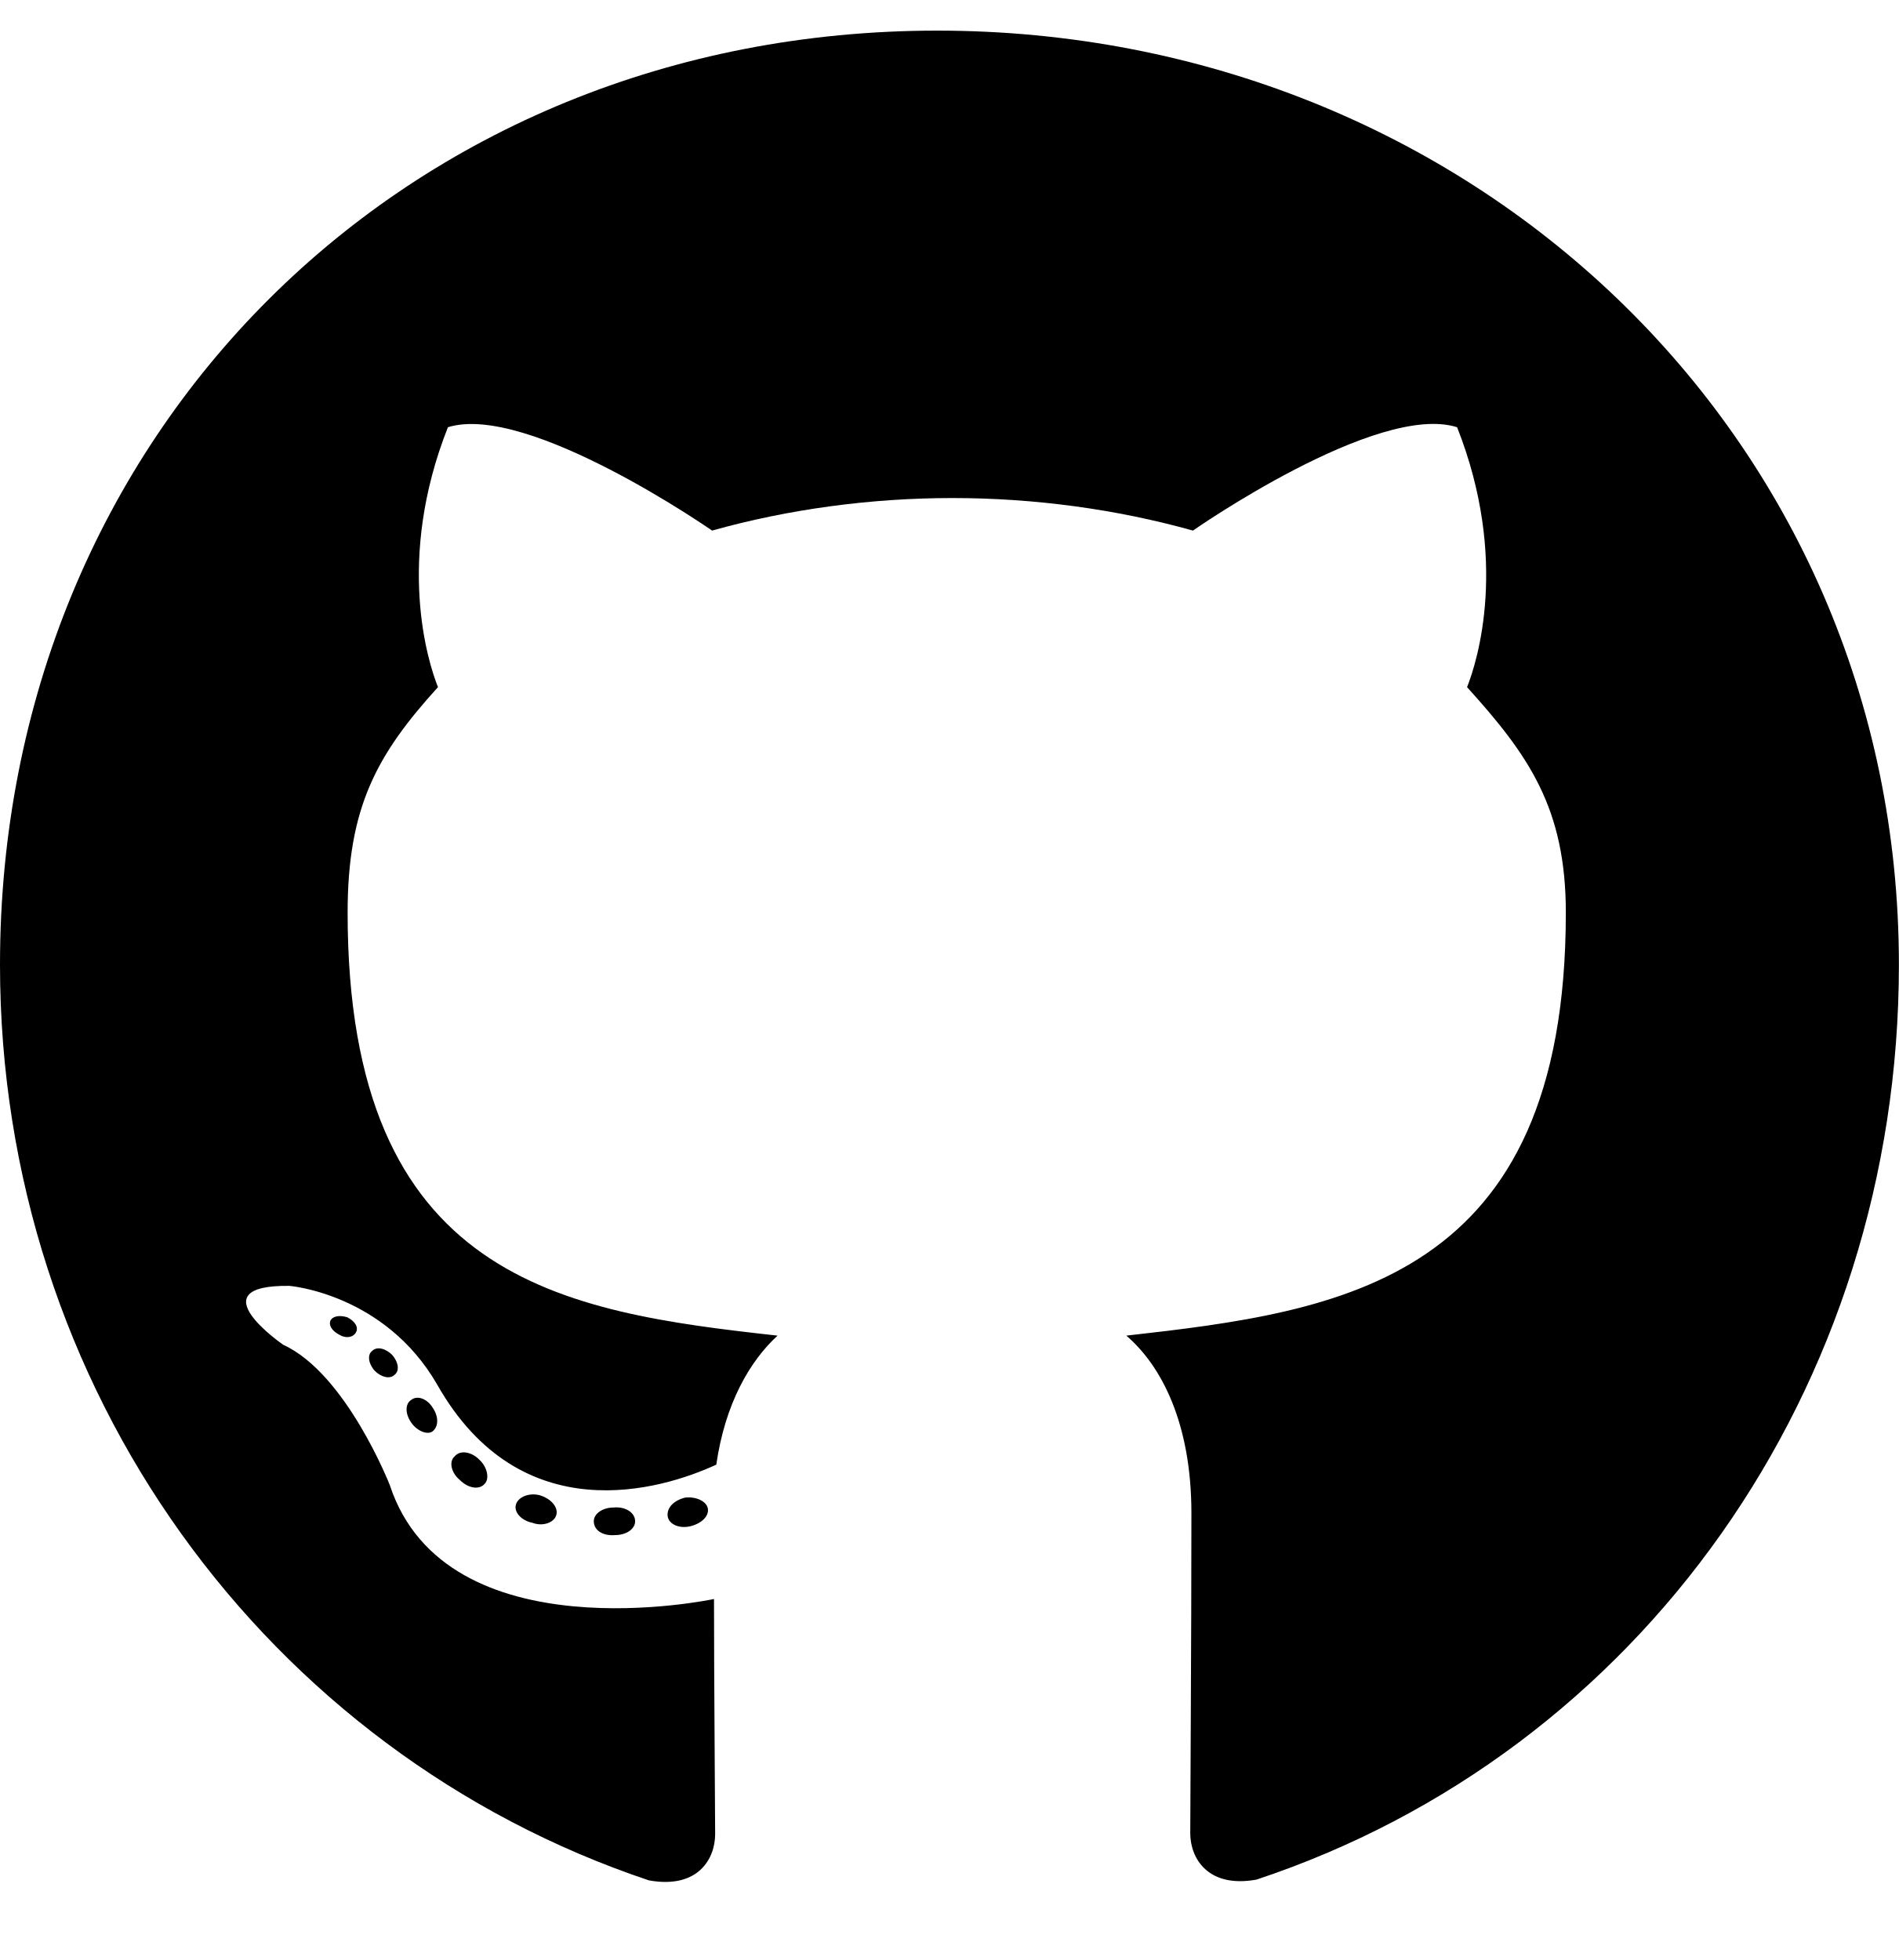
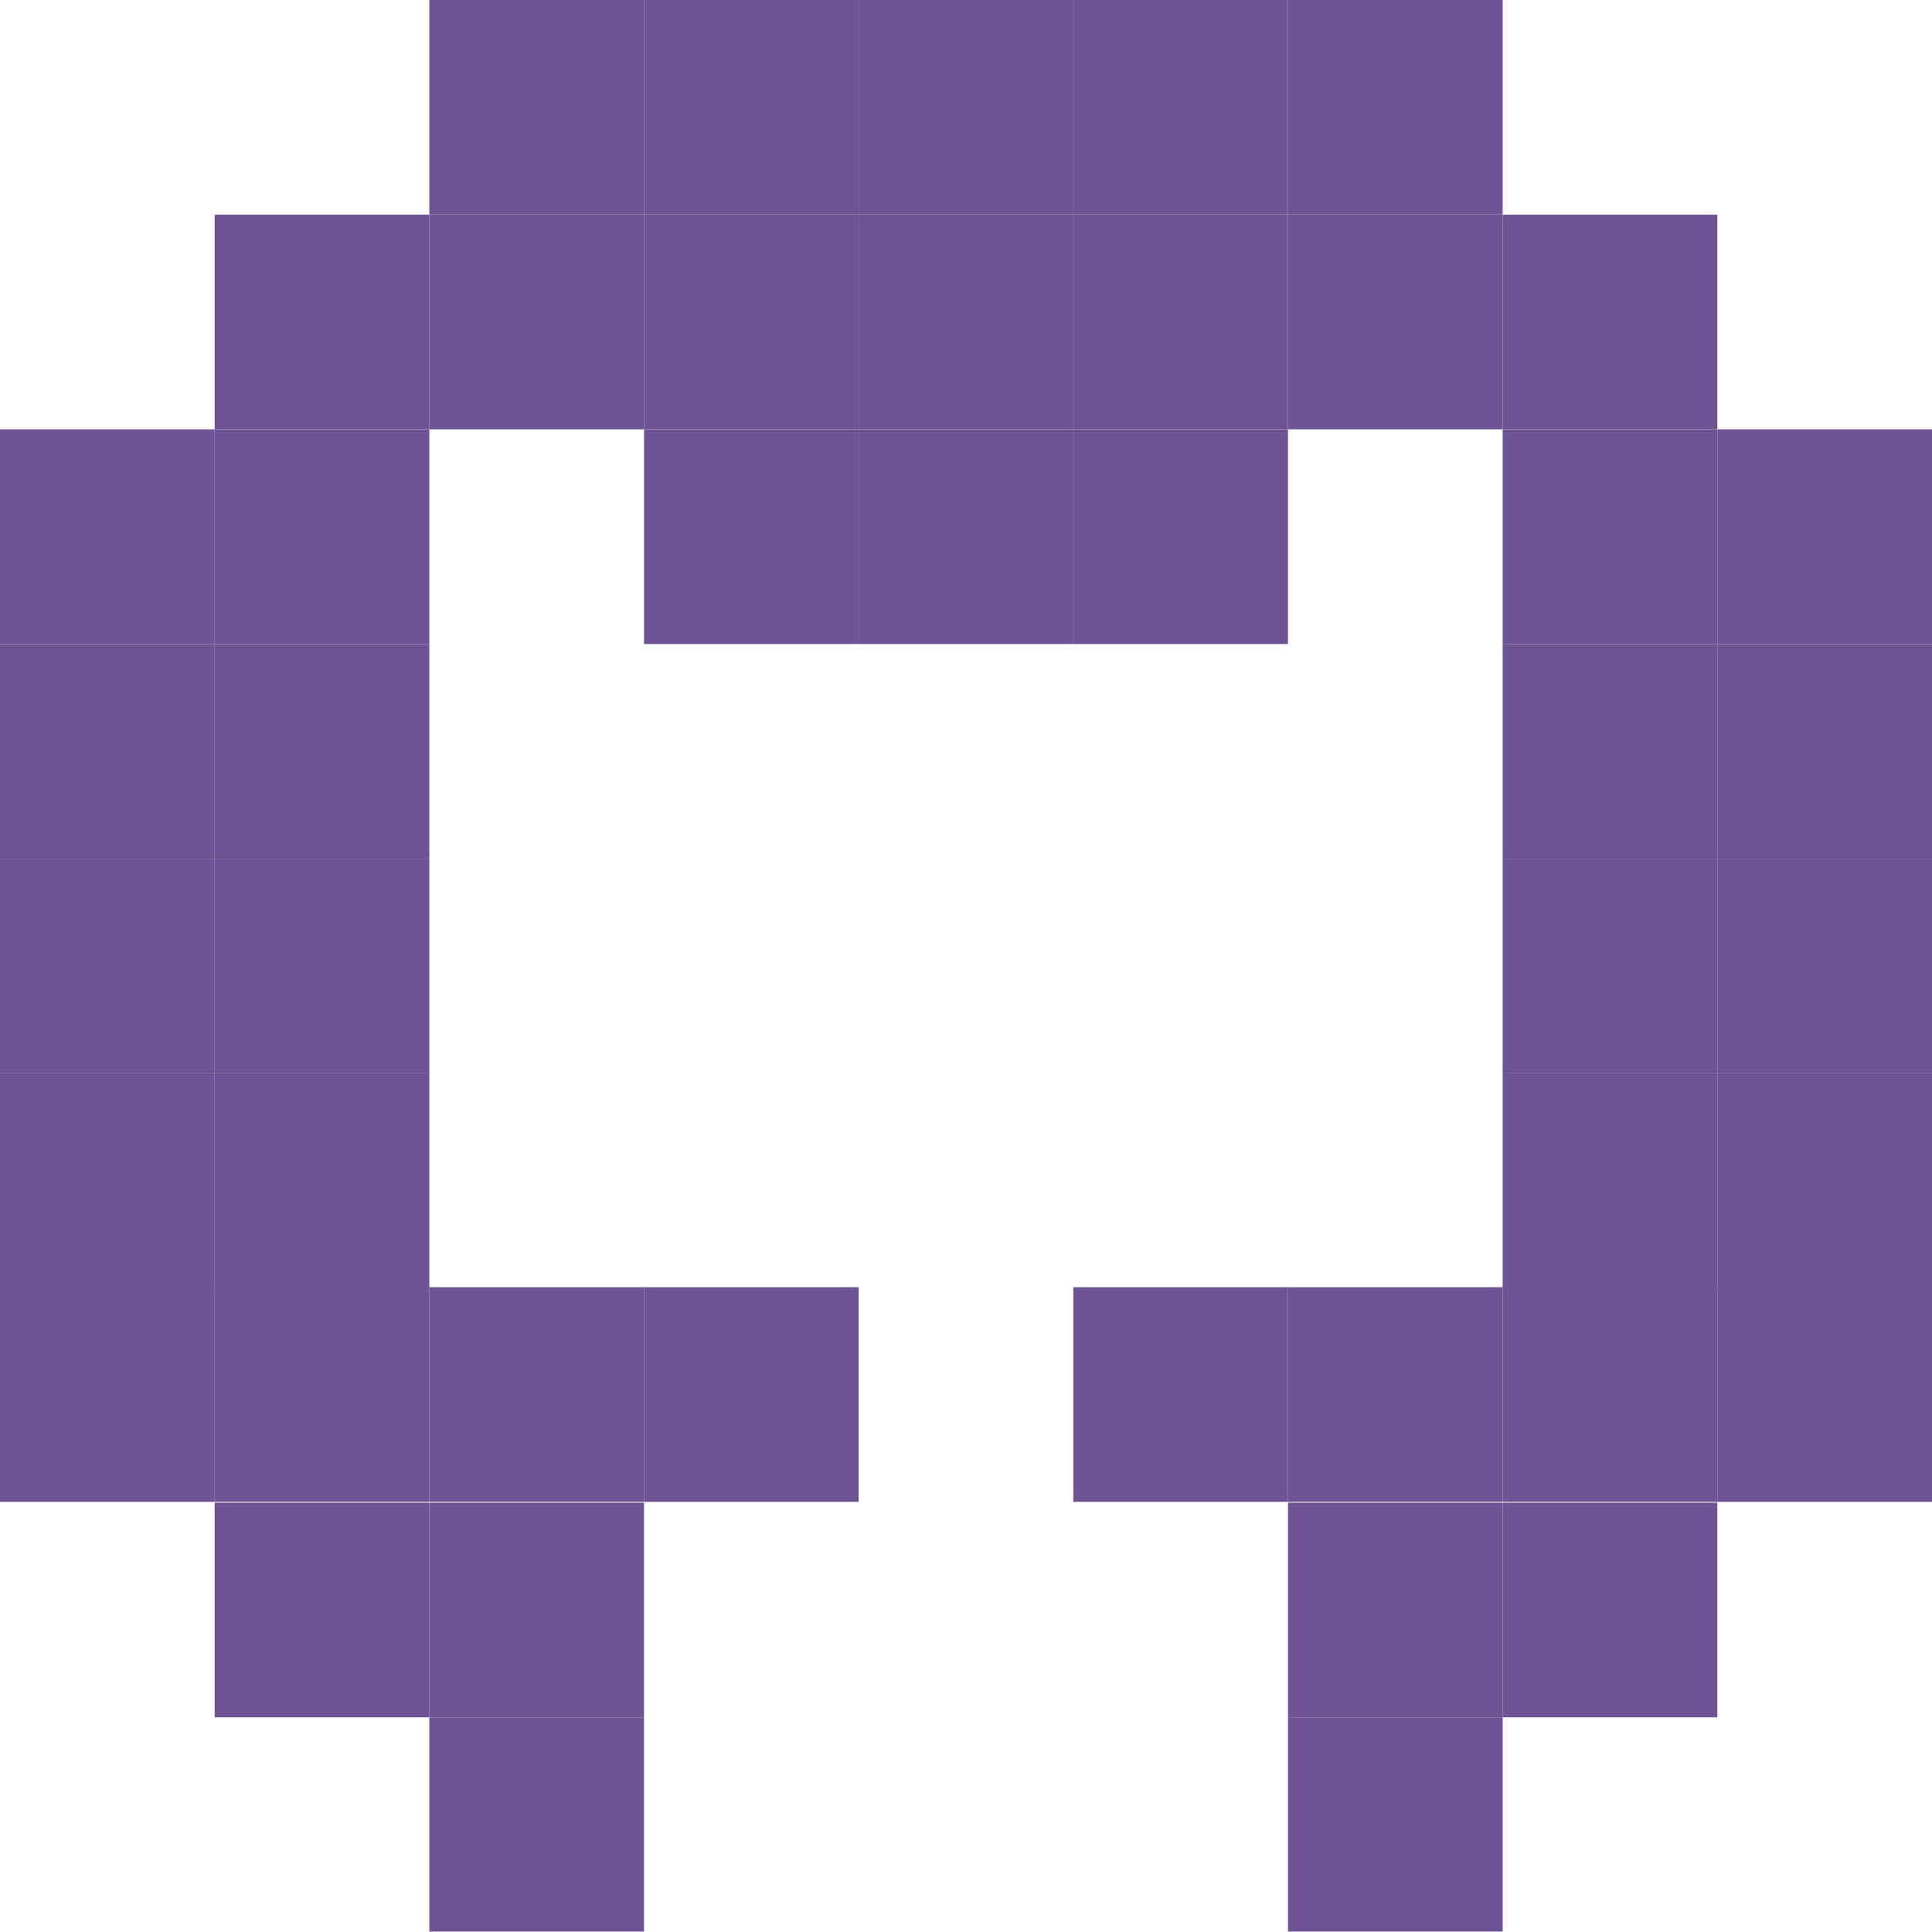
- <svg xmlns="http://www.w3.org/2000/svg" aria-hidden="true" focusable="false" data-prefix="fab" data-icon="github" class="svg-inline--fa fa-github fa-w-16" role="img" viewBox="0 0 496 512">
-   <path fill="currentColor" d="M165.9 397.4c0 2-2.3 3.6-5.2 3.6-3.3.3-5.6-1.3-5.6-3.6 0-2 2.3-3.6 5.2-3.6 3-.3 5.6 1.3 5.6 3.6zm-31.1-4.5c-.7 2 1.3 4.3 4.3 4.9 2.6 1 5.6 0 6.2-2s-1.3-4.3-4.3-5.2c-2.6-.7-5.5.3-6.2 2.3zm44.2-1.7c-2.9.7-4.9 2.6-4.6 4.9.3 2 2.9 3.3 5.9 2.6 2.9-.7 4.9-2.6 4.6-4.6-.3-1.9-3-3.2-5.9-2.9zM244.8 8C106.1 8 0 113.3 0 252c0 110.9 69.8 205.8 169.5 239.2 12.8 2.3 17.3-5.6 17.3-12.1 0-6.2-.3-40.4-.3-61.4 0 0-70 15-84.7-29.8 0 0-11.4-29.1-27.8-36.6 0 0-22.9-15.7 1.6-15.4 0 0 24.9 2 38.6 25.8 21.9 38.6 58.6 27.5 72.9 20.9 2.3-16 8.8-27.1 16-33.7-55.9-6.2-112.3-14.3-112.3-110.5 0-27.5 7.6-41.3 23.6-58.9-2.6-6.5-11.1-33.3 2.6-67.9 20.9-6.5 69 27 69 27 20-5.6 41.5-8.5 62.8-8.5s42.8 2.9 62.8 8.5c0 0 48.1-33.6 69-27 13.7 34.7 5.2 61.4 2.6 67.9 16 17.7 25.8 31.5 25.8 58.9 0 96.5-58.9 104.2-114.8 110.5 9.2 7.9 17 22.9 17 46.4 0 33.7-.3 75.4-.3 83.6 0 6.5 4.6 14.4 17.3 12.1C428.2 457.8 496 362.9 496 252 496 113.3 383.5 8 244.8 8zM97.2 352.9c-1.3 1-1 3.3.7 5.2 1.6 1.6 3.9 2.3 5.2 1 1.3-1 1-3.3-.7-5.2-1.6-1.6-3.9-2.3-5.2-1zm-10.8-8.1c-.7 1.3.3 2.9 2.3 3.9 1.6 1 3.6.7 4.3-.7.7-1.3-.3-2.9-2.3-3.9-2-.6-3.6-.3-4.3.7zm32.4 35.6c-1.6 1.3-1 4.3 1.3 6.2 2.3 2.3 5.2 2.6 6.5 1 1.3-1.3.7-4.3-1.3-6.2-2.2-2.3-5.2-2.6-6.5-1zm-11.4-14.7c-1.6 1-1.6 3.6 0 5.9 1.6 2.3 4.3 3.3 5.6 2.3 1.6-1.3 1.6-3.9 0-6.2-1.4-2.3-4-3.3-5.6-2z" />
+ <svg xmlns="http://www.w3.org/2000/svg" style="isolation:isolate" viewBox="0 0 448.25 448.15" width="448.25pt" height="448.15pt">
+   <defs>
+     <clipPath id="_clipPath_c3ZKnv5H9sW0t5z6OgwJJ7yPVWLZ5ROs">
+       <rect width="448.25" height="448.15" />
+     </clipPath>
+   </defs>
+   <g clip-path="url(#_clipPath_c3ZKnv5H9sW0t5z6OgwJJ7yPVWLZ5ROs)">
+     <rect width="448.25" height="448.15" style="fill:rgb(0,0,0)" fill-opacity="0" />
+     <g>
+       <rect x="0" y="298.649" width="49.806" height="49.806" transform="matrix(1,0,0,1,0,0)" fill="rgb(110,84,148)" />
+       <rect x="0" y="249.028" width="49.806" height="49.806" transform="matrix(1,0,0,1,0,0)" fill="rgb(110,84,148)" />
+       <rect x="0" y="199.222" width="49.806" height="49.806" transform="matrix(1,0,0,1,0,0)" fill="rgb(110,84,148)" />
+       <rect x="0" y="149.417" width="49.806" height="49.806" transform="matrix(1,0,0,1,0,0)" fill="rgb(110,84,148)" />
+       <rect x="0" y="99.611" width="49.806" height="49.806" transform="matrix(1,0,0,1,0,0)" fill="rgb(110,84,148)" />
+       <rect x="99.611" y="398.444" width="49.806" height="49.806" transform="matrix(1,0,0,1,0,0)" fill="rgb(110,84,148)" />
+       <rect x="99.611" y="348.639" width="49.806" height="49.806" transform="matrix(1,0,0,1,0,0)" fill="rgb(110,84,148)" />
+       <rect x="49.806" y="348.639" width="49.806" height="49.806" transform="matrix(1,0,0,1,0,0)" fill="rgb(110,84,148)" />
+       <rect x="49.806" y="298.649" width="49.806" height="49.806" transform="matrix(1,0,0,1,0,0)" fill="rgb(110,84,148)" />
+       <rect x="99.611" y="298.649" width="49.806" height="49.806" transform="matrix(1,0,0,1,0,0)" fill="rgb(110,84,148)" />
+       <rect x="49.806" y="249.028" width="49.806" height="49.806" transform="matrix(1,0,0,1,0,0)" fill="rgb(110,84,148)" />
+       <rect x="49.806" y="199.222" width="49.806" height="49.806" transform="matrix(1,0,0,1,0,0)" fill="rgb(110,84,148)" />
+       <rect x="49.806" y="149.417" width="49.806" height="49.806" transform="matrix(1,0,0,1,0,0)" fill="rgb(110,84,148)" />
+       <rect x="49.806" y="99.611" width="49.806" height="49.806" transform="matrix(1,0,0,1,0,0)" fill="rgb(110,84,148)" />
+       <rect x="149.417" y="298.649" width="49.806" height="49.806" transform="matrix(1,0,0,1,0,0)" fill="rgb(110,84,148)" />
+       <rect x="199.222" y="99.611" width="49.806" height="49.806" transform="matrix(1,0,0,1,0,0)" fill="rgb(110,84,148)" />
+       <rect x="149.417" y="99.611" width="49.806" height="49.806" transform="matrix(1,0,0,1,0,0)" fill="rgb(110,84,148)" />
+       <rect x="298.833" y="398.444" width="49.806" height="49.806" transform="matrix(1,0,0,1,0,0)" fill="rgb(110,84,148)" />
+       <rect x="298.833" y="348.639" width="49.806" height="49.806" transform="matrix(1,0,0,1,0,0)" fill="rgb(110,84,148)" />
+       <rect x="249.028" y="298.649" width="49.806" height="49.806" transform="matrix(1,0,0,1,0,0)" fill="rgb(110,84,148)" />
+       <rect x="298.833" y="298.649" width="49.806" height="49.806" transform="matrix(1,0,0,1,0,0)" fill="rgb(110,84,148)" />
+       <rect x="249.028" y="99.611" width="49.806" height="49.806" transform="matrix(1,0,0,1,0,0)" fill="rgb(110,84,148)" />
+       <rect x="348.639" y="348.639" width="49.806" height="49.806" transform="matrix(1,0,0,1,0,0)" fill="rgb(110,84,148)" />
+       <rect x="348.639" y="298.649" width="49.806" height="49.806" transform="matrix(1,0,0,1,0,0)" fill="rgb(110,84,148)" />
+       <rect x="398.444" y="298.649" width="49.806" height="49.806" transform="matrix(1,0,0,1,0,0)" fill="rgb(110,84,148)" />
+       <rect x="348.639" y="249.028" width="49.806" height="49.806" transform="matrix(1,0,0,1,0,0)" fill="rgb(110,84,148)" />
+       <rect x="398.444" y="249.028" width="49.806" height="49.806" transform="matrix(1,0,0,1,0,0)" fill="rgb(110,84,148)" />
+       <rect x="398.444" y="199.222" width="49.806" height="49.806" transform="matrix(1,0,0,1,0,0)" fill="rgb(110,84,148)" />
+       <rect x="348.639" y="199.222" width="49.806" height="49.806" transform="matrix(1,0,0,1,0,0)" fill="rgb(110,84,148)" />
+       <rect x="348.639" y="149.417" width="49.806" height="49.806" transform="matrix(1,0,0,1,0,0)" fill="rgb(110,84,148)" />
+       <rect x="398.444" y="149.417" width="49.806" height="49.806" transform="matrix(1,0,0,1,0,0)" fill="rgb(110,84,148)" />
+       <rect x="398.444" y="99.611" width="49.806" height="49.806" transform="matrix(1,0,0,1,0,0)" fill="rgb(110,84,148)" />
+       <rect x="348.639" y="99.611" width="49.806" height="49.806" transform="matrix(1,0,0,1,0,0)" fill="rgb(110,84,148)" />
+       <rect x="49.806" y="49.806" width="49.806" height="49.806" transform="matrix(1,0,0,1,0,0)" fill="rgb(110,84,148)" />
+       <rect x="99.611" y="49.806" width="49.806" height="49.806" transform="matrix(1,0,0,1,0,0)" fill="rgb(110,84,148)" />
+       <rect x="99.611" y="0" width="49.806" height="49.806" transform="matrix(1,0,0,1,0,0)" fill="rgb(110,84,148)" />
+       <rect x="149.417" y="49.806" width="49.806" height="49.806" transform="matrix(1,0,0,1,0,0)" fill="rgb(110,84,148)" />
+       <rect x="199.222" y="49.806" width="49.806" height="49.806" transform="matrix(1,0,0,1,0,0)" fill="rgb(110,84,148)" />
+       <rect x="199.222" y="0" width="49.806" height="49.806" transform="matrix(1,0,0,1,0,0)" fill="rgb(110,84,148)" />
+       <rect x="149.417" y="0" width="49.806" height="49.806" transform="matrix(1,0,0,1,0,0)" fill="rgb(110,84,148)" />
+       <rect x="249.028" y="49.806" width="49.806" height="49.806" transform="matrix(1,0,0,1,0,0)" fill="rgb(110,84,148)" />
+       <rect x="298.833" y="49.806" width="49.806" height="49.806" transform="matrix(1,0,0,1,0,0)" fill="rgb(110,84,148)" />
+       <rect x="298.833" y="0" width="49.806" height="49.806" transform="matrix(1,0,0,1,0,0)" fill="rgb(110,84,148)" />
+       <rect x="249.028" y="0" width="49.806" height="49.806" transform="matrix(1,0,0,1,0,0)" fill="rgb(110,84,148)" />
+       <rect x="348.639" y="49.806" width="49.806" height="49.806" transform="matrix(1,0,0,1,0,0)" fill="rgb(110,84,148)" />
+     </g>
+   </g>
</svg>
